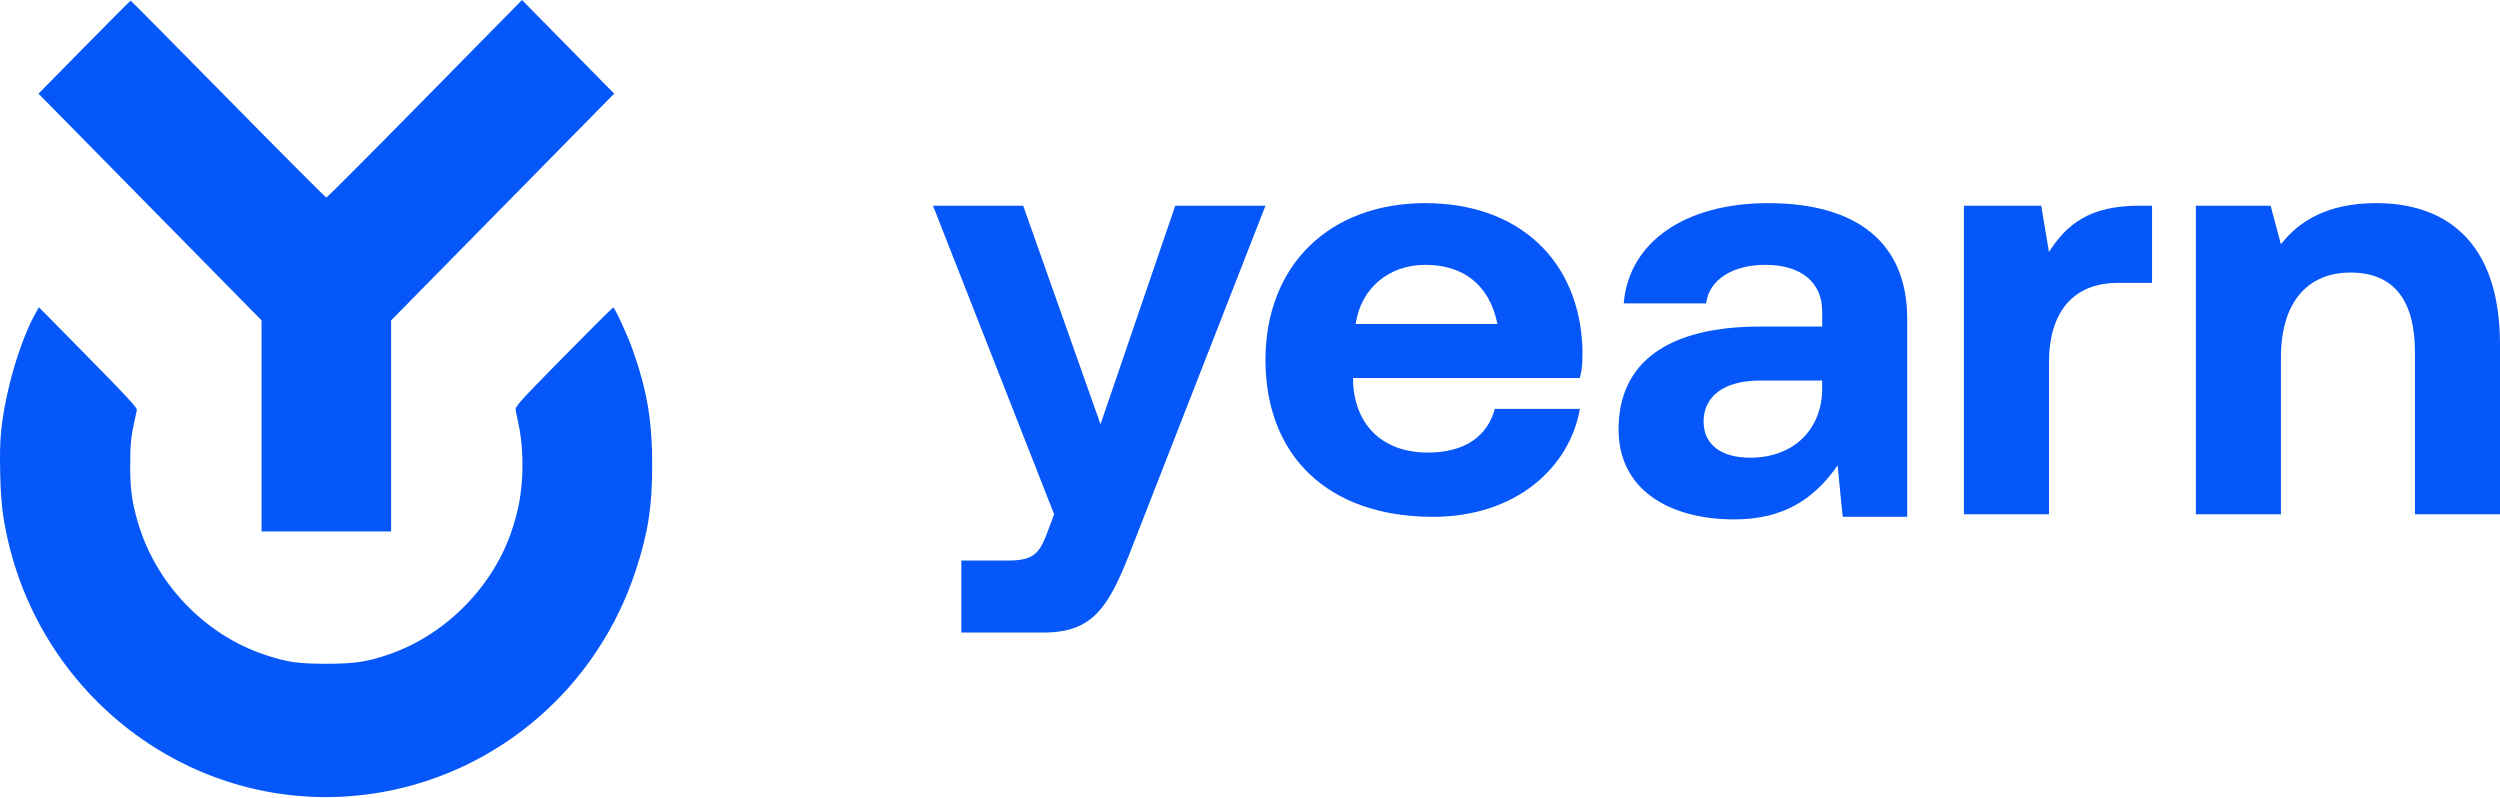
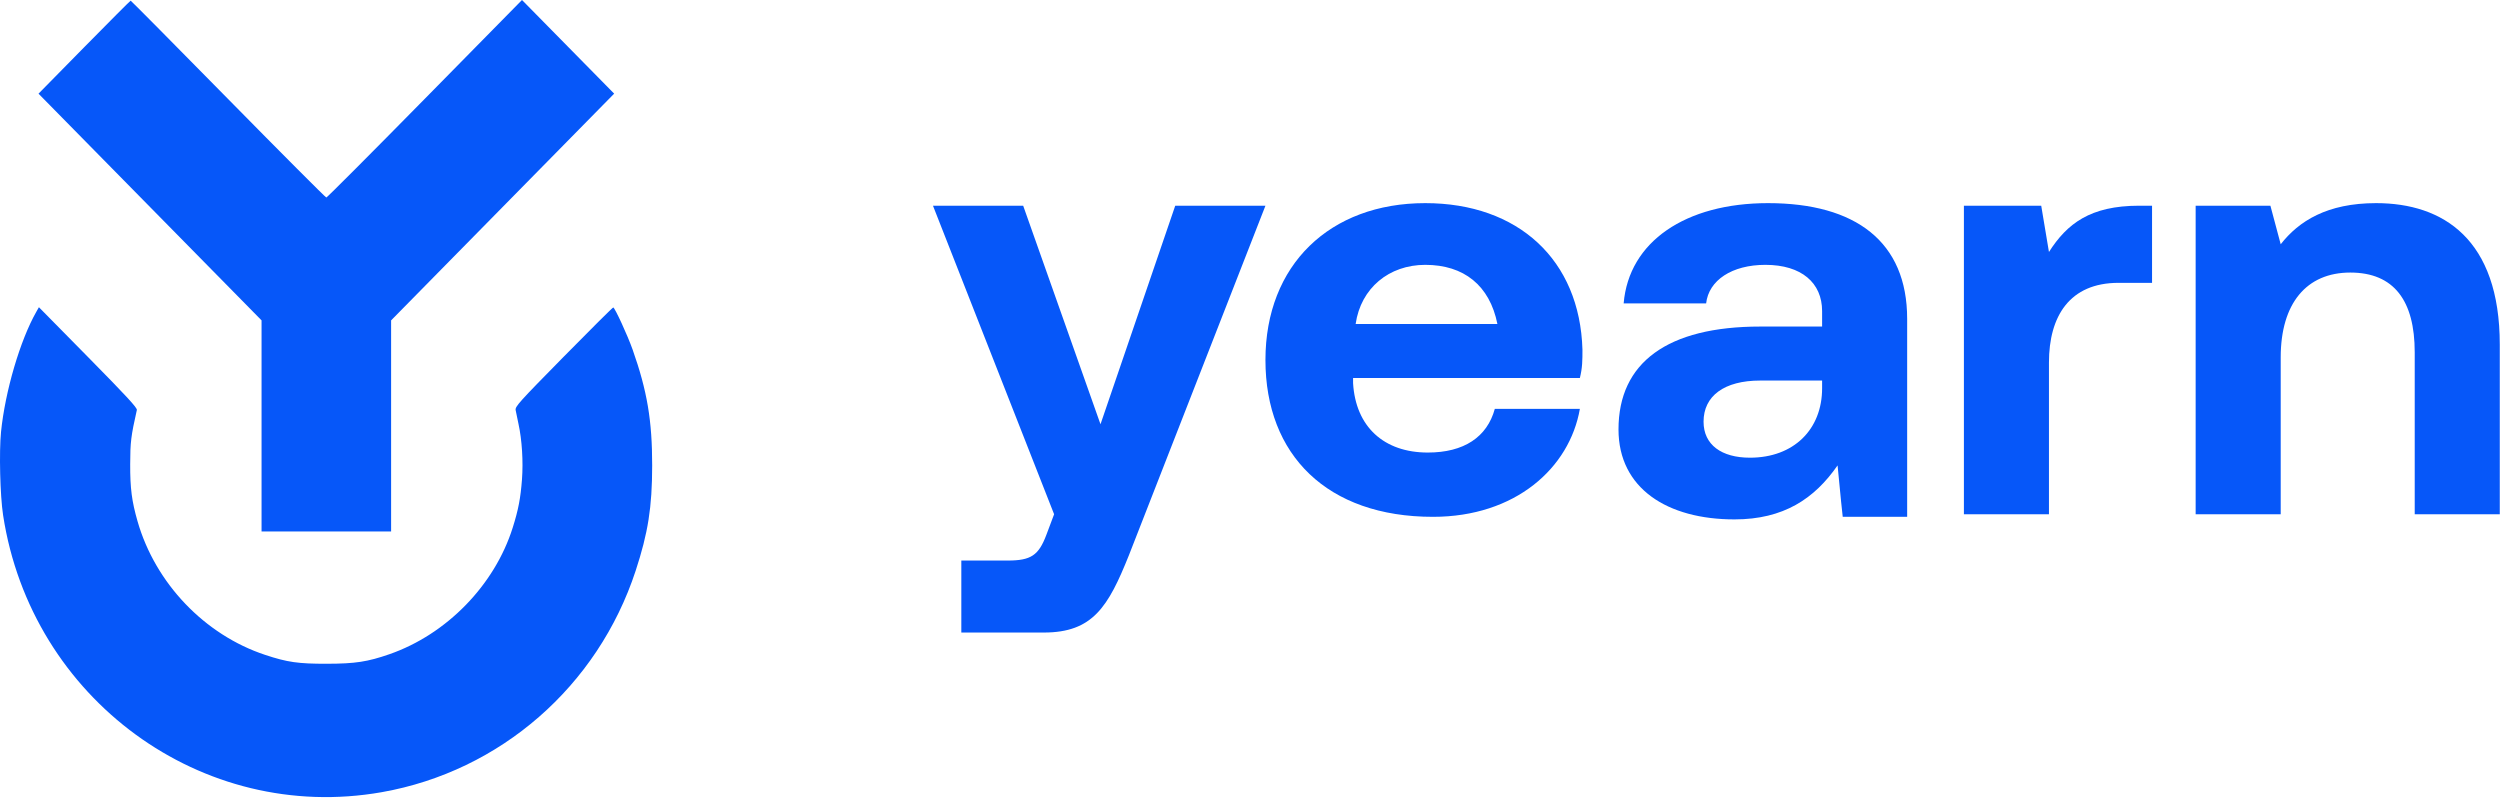
- <svg xmlns="http://www.w3.org/2000/svg" width="138" height="44" viewBox="0 0 138 44" fill="none">
-   <path d="M64.874 11.355L60.748 23.419L56.48 11.355H51.501L58.188 28.387L57.761 29.523C57.334 30.658 56.907 30.942 55.627 30.942H53.066V34.916H57.619C60.322 34.916 61.175 33.497 62.313 30.658L69.854 11.355H64.874Z" fill="#0657F9" />
-   <path d="M78.674 11.213C73.41 11.213 69.854 14.619 69.854 19.871C69.854 25.123 73.268 28.529 79.101 28.529C83.654 28.529 86.641 25.832 87.21 22.568H82.516C82.089 24.129 80.808 24.981 78.817 24.981C76.398 24.981 74.833 23.561 74.691 21.148V20.864H87.21C87.353 20.297 87.353 19.871 87.353 19.303C87.21 14.335 83.796 11.213 78.674 11.213ZM74.833 17.884C75.118 15.897 76.683 14.619 78.674 14.619C80.808 14.619 82.231 15.755 82.658 17.884H74.833V17.884Z" fill="#0657F9" />
-   <path d="M97.596 11.213C93.043 11.213 89.913 13.342 89.629 16.748H94.181C94.324 15.471 95.604 14.619 97.454 14.619C99.445 14.619 100.584 15.613 100.584 17.174V18.026H97.169C92.047 18.026 89.344 20.013 89.344 23.703C89.344 26.968 92.047 28.671 95.746 28.671C98.45 28.671 100.157 27.535 101.437 25.69C101.579 27.252 101.722 28.529 101.722 28.529H105.278V17.6C105.278 13.342 102.433 11.213 97.596 11.213ZM100.584 21.432C100.584 23.703 99.019 25.265 96.6 25.265C95.035 25.265 94.039 24.555 94.039 23.277C94.039 21.858 95.177 21.006 97.169 21.006H100.584V21.432V21.432Z" fill="#0657F9" />
-   <path d="M113.103 13.91L112.676 11.355H108.408V28.387H113.103V20.013C113.103 17.458 114.241 15.613 116.944 15.613H118.794V11.355H118.082C115.379 11.355 114.099 12.348 113.103 13.91Z" fill="#0657F9" />
-   <path d="M131.171 11.213C128.468 11.213 126.903 12.207 125.907 13.484L125.338 11.355H121.212V28.387H125.907V19.729C125.907 16.748 127.33 15.045 129.748 15.045C132.167 15.045 133.305 16.607 133.305 19.445V28.387H138V19.019C138 13.2 134.87 11.213 131.171 11.213Z" fill="#0657F9" />
-   <path fill-rule="evenodd" clip-rule="evenodd" d="M4.65 2.604L2.126 5.171L8.282 11.427L14.438 17.684V23.511V29.337H18.014H21.589V23.511V17.685L27.746 11.427L33.902 5.169L31.358 2.585L28.814 0L23.451 5.451C20.501 8.45 18.054 10.903 18.013 10.903C17.973 10.903 15.534 8.458 12.595 5.47C9.655 2.482 7.233 0.037 7.212 0.037C7.192 0.037 6.039 1.192 4.65 2.604ZM2.006 17.209C1.11 18.786 0.285 21.592 0.058 23.834C-0.055 24.94 0.005 27.354 0.171 28.438C1.724 38.584 11.153 45.48 21.076 43.728C27.617 42.573 32.996 37.882 35.087 31.51C35.775 29.413 35.998 27.995 36 25.703C36.002 23.221 35.724 21.572 34.92 19.296C34.644 18.515 33.934 16.973 33.851 16.973C33.818 16.973 32.583 18.2 31.108 19.699C28.628 22.221 28.429 22.442 28.464 22.64C28.484 22.759 28.555 23.102 28.621 23.404C28.813 24.282 28.888 25.469 28.814 26.459C28.736 27.5 28.613 28.141 28.301 29.128C27.302 32.299 24.655 35.015 21.494 36.113C20.287 36.532 19.61 36.636 18.05 36.639C16.465 36.643 15.868 36.557 14.639 36.151C11.297 35.046 8.573 32.195 7.593 28.775C7.274 27.664 7.182 26.955 7.187 25.628C7.19 24.394 7.229 24.078 7.555 22.63C7.581 22.514 6.989 21.872 4.868 19.72L2.148 16.959L2.006 17.209Z" fill="#0657F9" />
+ <svg xmlns="http://www.w3.org/2000/svg" width="1104" height="352" viewBox="0 0 1104 352" fill="none">
+   <path d="M518.986 90.839L485.979 187.355L451.835 90.839H412L465.493 227.097L462.078 236.181C458.664 245.265 455.249 247.535 445.006 247.535H424.52V279.329H460.94C482.565 279.329 489.394 267.974 498.499 245.265L558.821 90.839H518.986Z" fill="#0657F9" />
+   <path d="M629.385 89.703C587.274 89.703 558.82 116.955 558.82 158.968C558.82 200.981 586.135 228.232 632.799 228.232C669.22 228.232 693.121 206.658 697.674 180.542H660.115C656.7 193.032 646.457 199.845 630.523 199.845C611.175 199.845 598.655 188.49 597.517 169.187V166.916H697.674C698.812 162.374 698.812 158.968 698.812 154.426C697.674 114.684 670.358 89.703 629.385 89.703ZM598.655 143.071C600.931 127.174 613.451 116.955 629.385 116.955C646.457 116.955 657.839 126.039 661.253 143.071H598.655V143.071Z" fill="#0657F9" />
+   <path d="M780.742 89.703C744.322 89.703 719.283 106.735 717.006 133.987H753.427C754.565 123.768 764.808 116.955 779.604 116.955C795.538 116.955 804.643 124.903 804.643 137.394V144.206H777.328C736.355 144.206 714.73 160.103 714.73 189.626C714.73 215.742 736.355 229.368 765.947 229.368C787.571 229.368 801.229 220.284 811.472 205.523C812.61 218.013 813.749 228.232 813.749 228.232H842.202V140.8C842.202 106.735 819.439 89.703 780.742 89.703ZM804.643 171.458C804.643 189.626 792.124 202.116 772.775 202.116C760.256 202.116 752.289 196.439 752.289 186.219C752.289 174.865 761.394 168.052 777.328 168.052H804.643V171.458V171.458Z" fill="#0657F9" />
+   <path d="M904.819 111.277L901.404 90.839H867.26V227.097H904.819V160.103C904.819 139.665 913.924 124.903 935.549 124.903H950.345V90.839H944.654C923.029 90.839 912.786 98.787 904.819 111.277Z" fill="#0657F9" />
+   <path d="M1049.27 89.703C1027.65 89.703 1015.13 97.652 1007.16 107.871L1002.61 90.839H969.6V227.097H1007.16V157.832C1007.16 133.987 1018.54 120.361 1037.89 120.361C1057.24 120.361 1066.34 132.852 1066.34 155.561V227.097H1103.9V152.155C1103.9 105.6 1078.86 89.703 1049.27 89.703Z" fill="#0657F9" />
+   <path fill-rule="evenodd" clip-rule="evenodd" d="M37.202 20.83L17.006 41.365L66.254 91.419L115.502 141.474V188.086V234.697H144.108H172.714V188.088V141.478L221.965 91.417L271.214 41.355L250.864 20.678L230.514 0L187.605 43.61C164.005 67.597 144.43 87.222 144.106 87.222C143.781 87.222 124.274 67.663 100.758 43.758C77.24 19.854 57.865 0.295 57.699 0.295C57.534 0.295 48.311 9.535 37.202 20.83ZM16.046 137.674C8.882 150.285 2.28 172.735 0.461 190.674C-0.438 199.52 0.038 218.828 1.366 227.503C13.793 308.67 89.225 363.841 168.605 349.822C220.936 340.582 263.967 303.058 280.694 252.082C286.198 235.307 287.982 223.962 288 205.622C288.018 185.77 285.794 172.577 279.358 154.365C277.151 148.119 271.474 135.781 270.808 135.781C270.541 135.781 260.667 145.596 248.868 157.594C229.027 177.765 227.435 179.535 227.71 181.123C227.874 182.068 228.441 184.818 228.969 187.233C230.503 194.254 231.102 203.754 230.51 211.674C229.886 219.996 228.902 225.125 226.411 233.026C218.417 258.393 197.242 280.121 171.956 288.904C162.298 292.258 156.878 293.086 144.403 293.113C131.723 293.141 126.941 292.456 117.113 289.206C90.376 280.368 68.587 257.561 60.74 230.201C58.192 221.314 57.459 215.638 57.492 205.022C57.522 195.154 57.833 192.627 60.436 181.042C60.646 180.108 55.908 174.974 38.945 157.757L17.185 135.67L16.046 137.674Z" fill="#0657F9" />
</svg>
